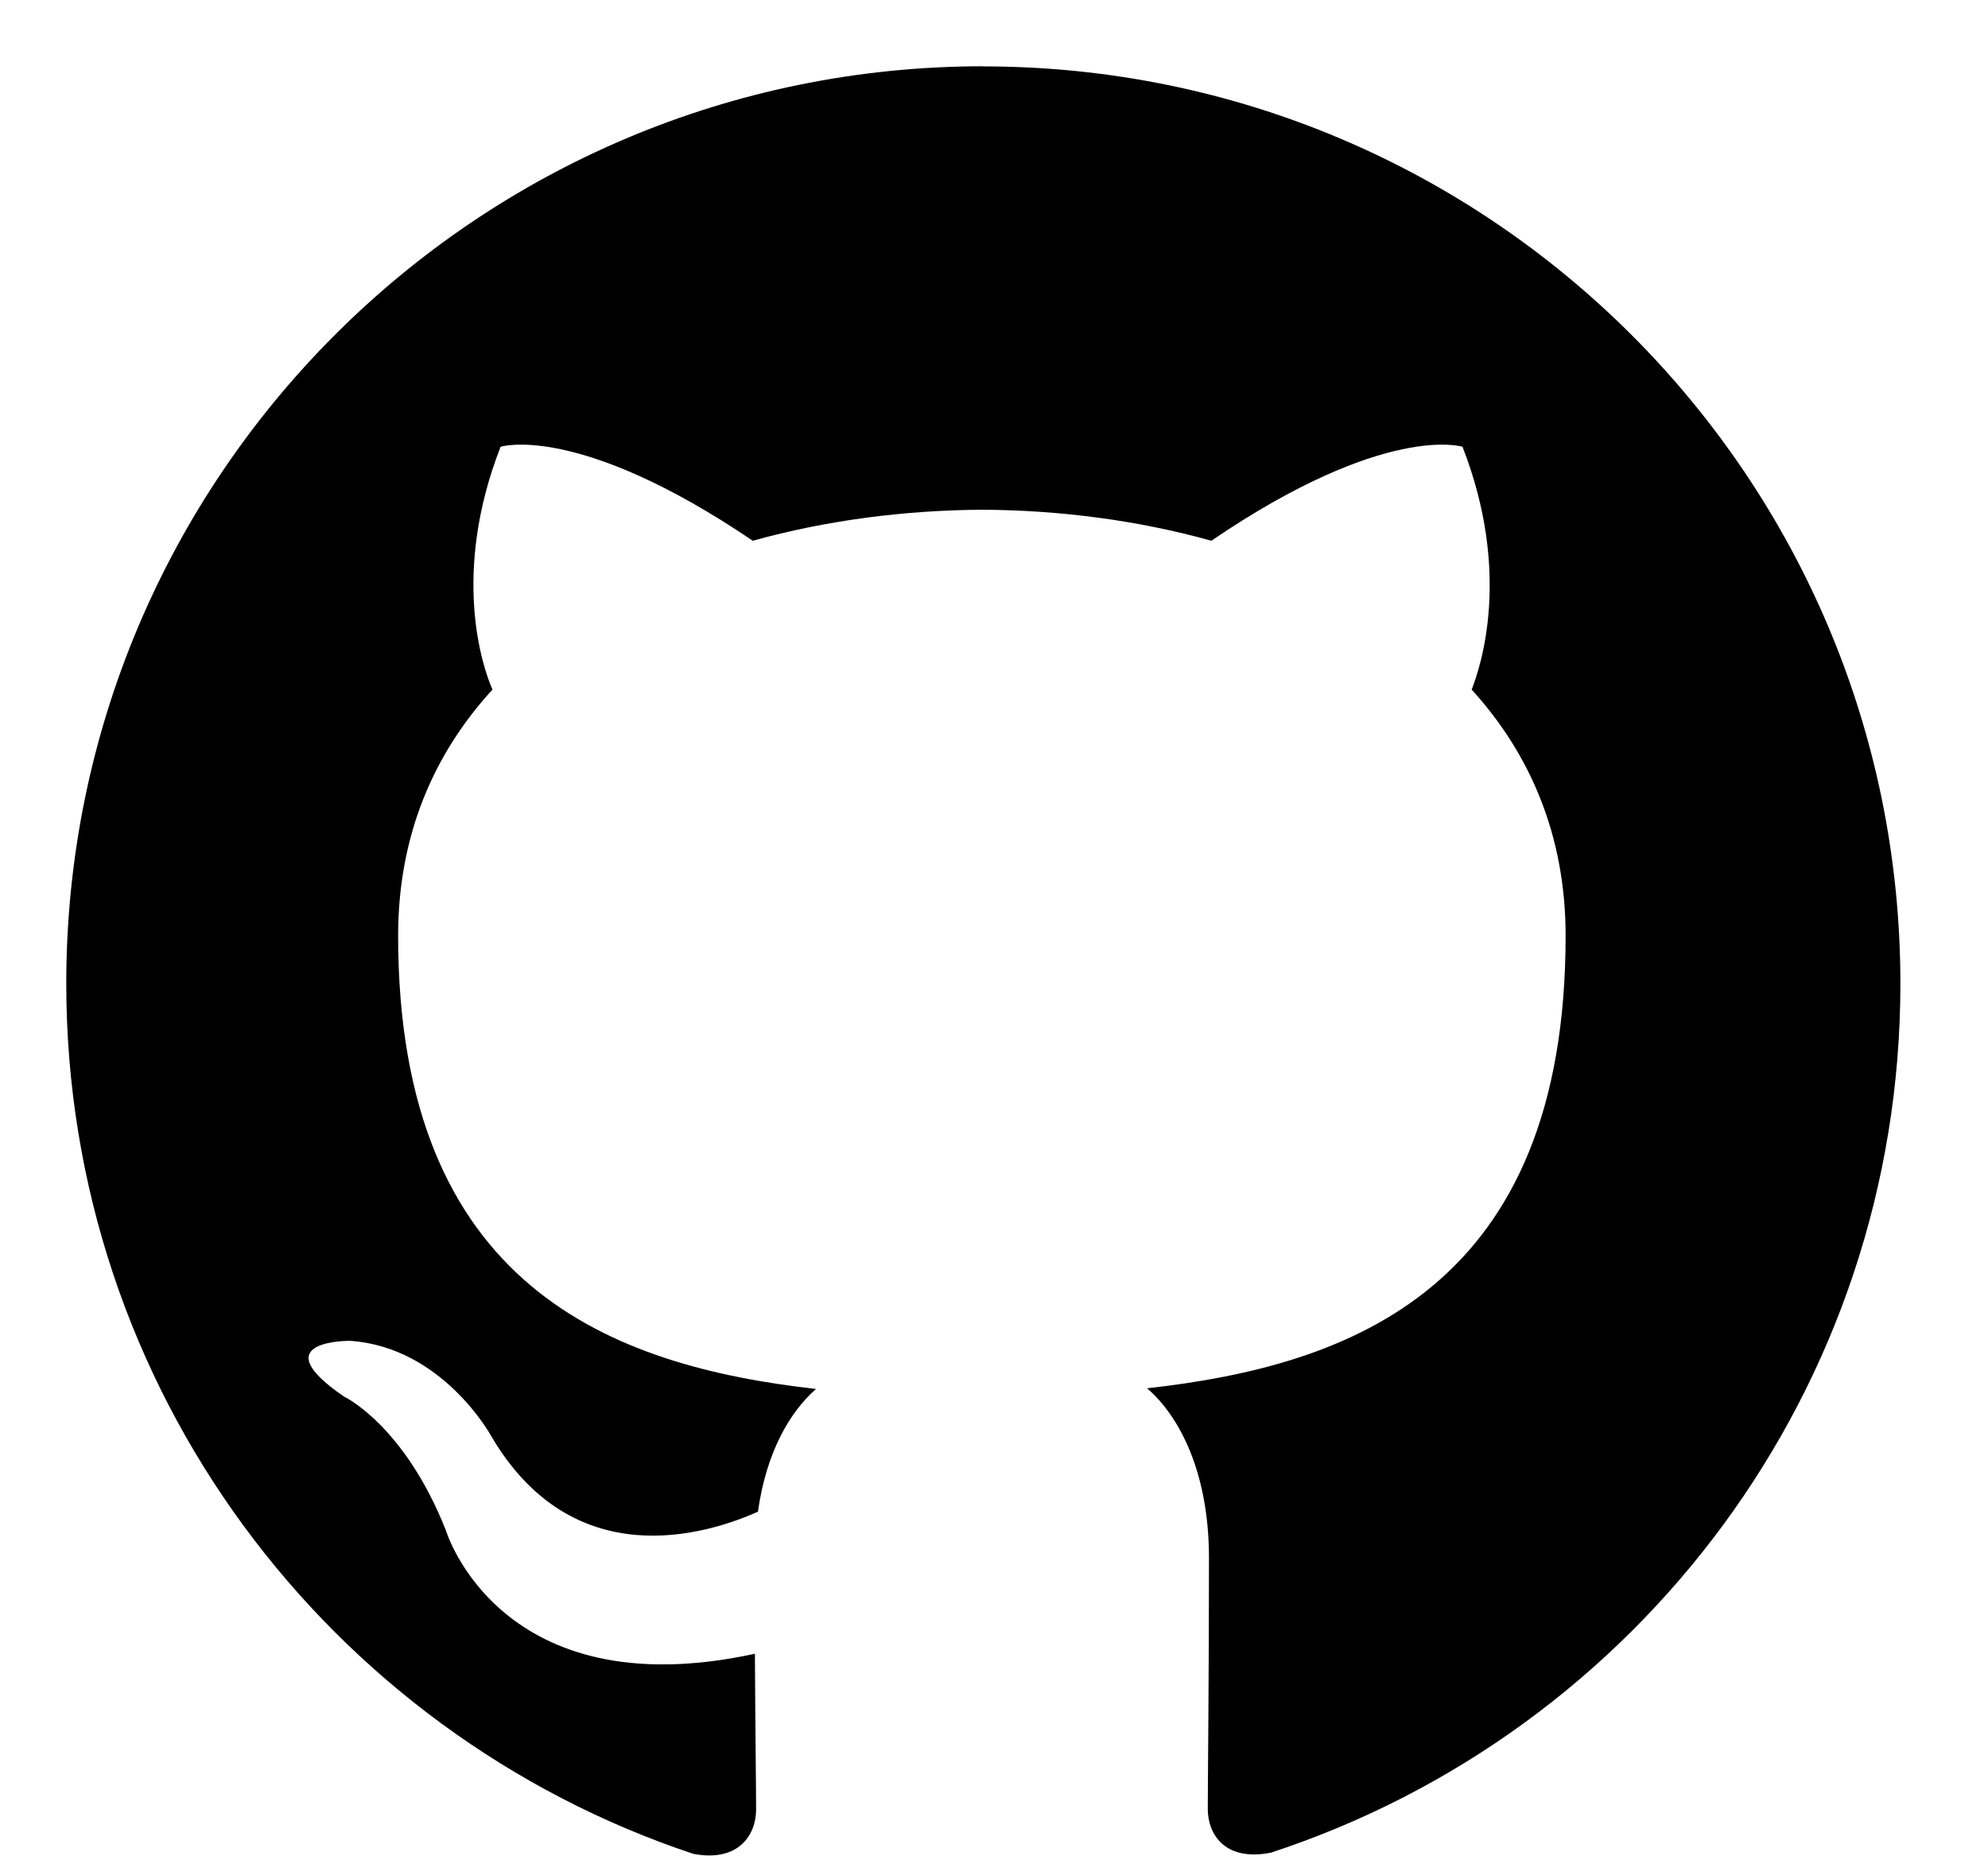
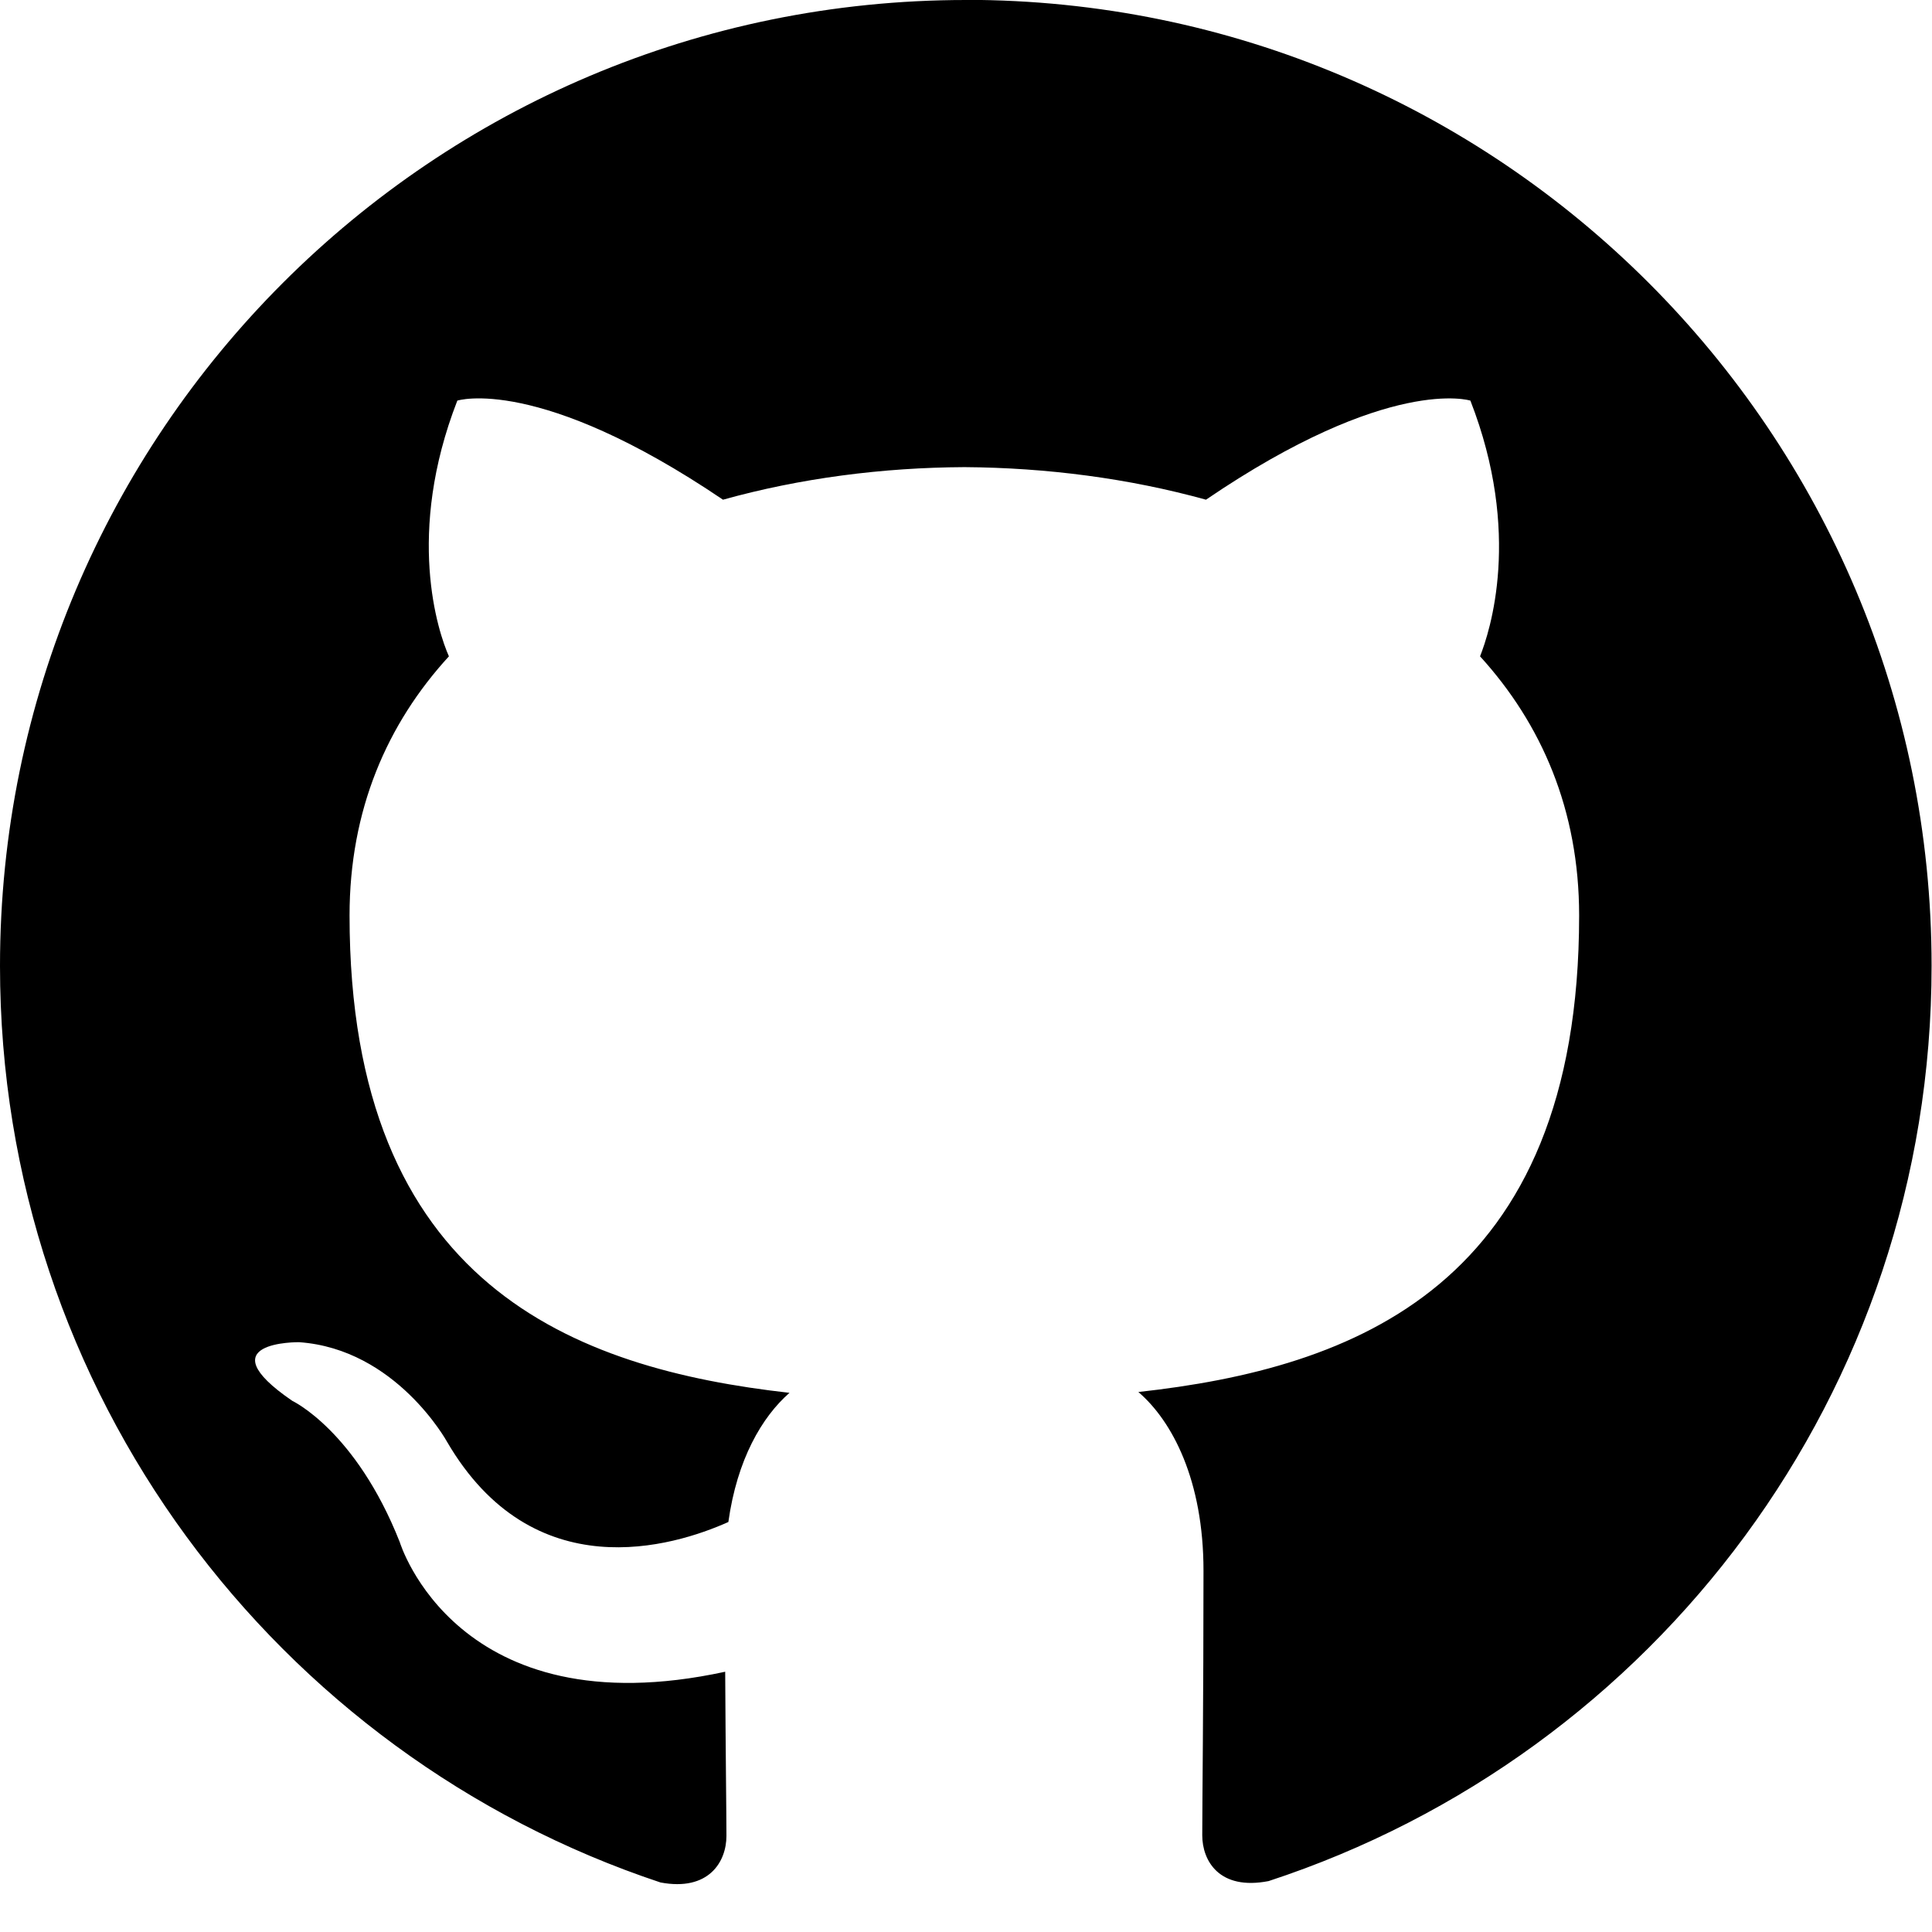
- <svg xmlns="http://www.w3.org/2000/svg" height="14" viewBox="0 0 15 14" width="15">
-   <path d="m7.421.5c-3.824 0-6.921 3.099-6.921 6.921 0 3.059 1.983 5.652 4.732 6.567.346.065.473-.149.473-.333 0-.164-.006-.6-.009-1.177-1.925.418-2.331-.929-2.331-.929-.315-.799-.77-1.012-.77-1.012-.627-.429.048-.42.048-.42.695.048 1.06.713 1.06.713.617 1.058 1.62.753 2.016.576.062-.448.241-.753.438-.926-1.537-.173-3.153-.768-3.153-3.42 0-.756.268-1.373.712-1.857-.078-.175-.311-.878.061-1.832 0 0 .58-.186 1.903.709.554-.154 1.142-.23 1.73-.234.588.003 1.177.08 1.73.234 1.315-.895 1.895-.709 1.895-.709.372.953.138 1.657.069 1.832.441.484.709 1.102.709 1.857 0 2.659-1.618 3.244-3.158 3.415.242.208.467.632.467 1.28 0 .926-.009 1.67-.009 1.895 0 .182.121.398.476.329 2.769-.908 4.75-3.503 4.75-6.557 0-3.822-3.099-6.921-6.921-6.921" />
+ <svg xmlns="http://www.w3.org/2000/svg" height="14" viewBox="0 0 14 14" width="14">
+   <path d="m7 0c-3.868 0-7 3.134-7 7 0 3.093 2.006 5.717 4.786 6.641.35.066.478-.15.478-.337 0-.166-.006-.607-.009-1.19-1.947.422-2.358-.939-2.358-.939-.319-.808-.779-1.024-.779-1.024-.634-.434.049-.425.049-.425.703.049 1.072.721 1.072.721.624 1.07 1.639.761 2.039.582.063-.453.243-.761.443-.936-1.555-.175-3.188-.777-3.188-3.459 0-.764.271-1.388.72-1.878-.079-.177-.315-.888.061-1.853 0 0 .586-.188 1.925.718.56-.156 1.155-.233 1.75-.236.595.004 1.19.081 1.75.236 1.33-.905 1.916-.718 1.916-.718.376.964.14 1.676.07 1.853.446.49.718 1.114.718 1.878 0 2.689-1.636 3.281-3.194 3.453.245.21.472.639.472 1.295 0 .937-.009 1.689-.009 1.917 0 .184.122.402.481.332 2.801-.918 4.804-3.543 4.804-6.632 0-3.866-3.134-7-7-7" />
</svg>
